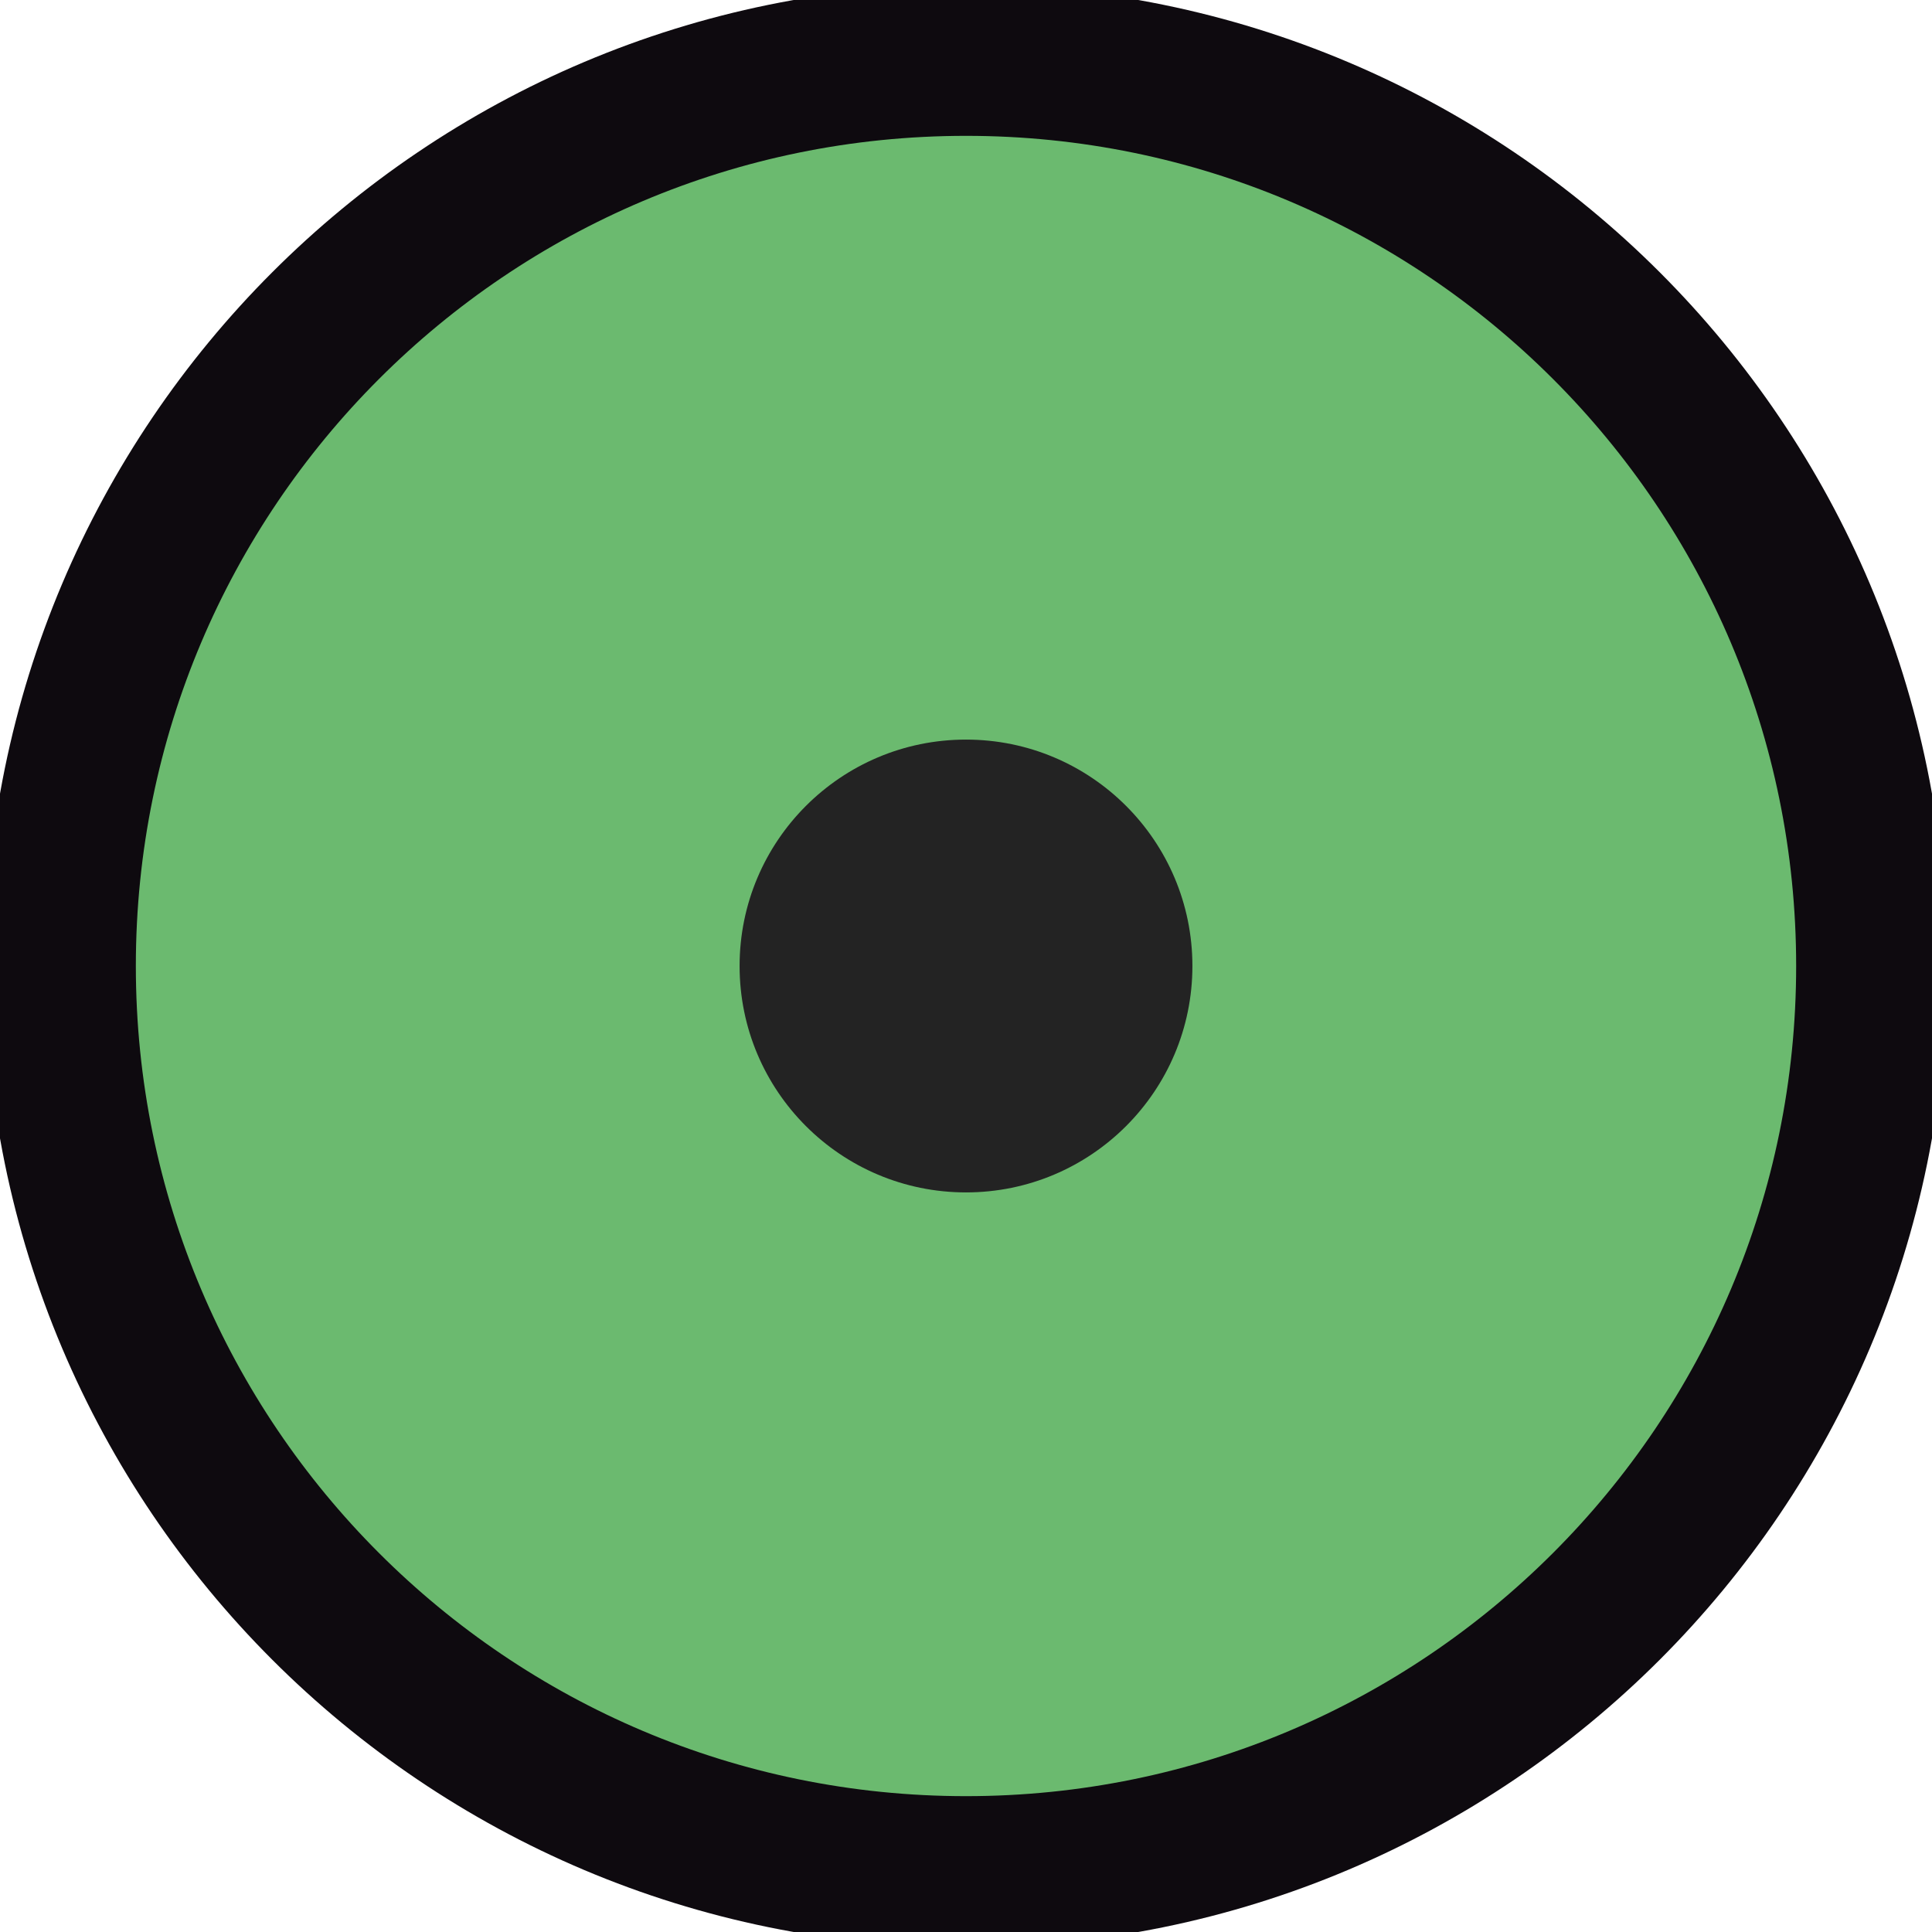
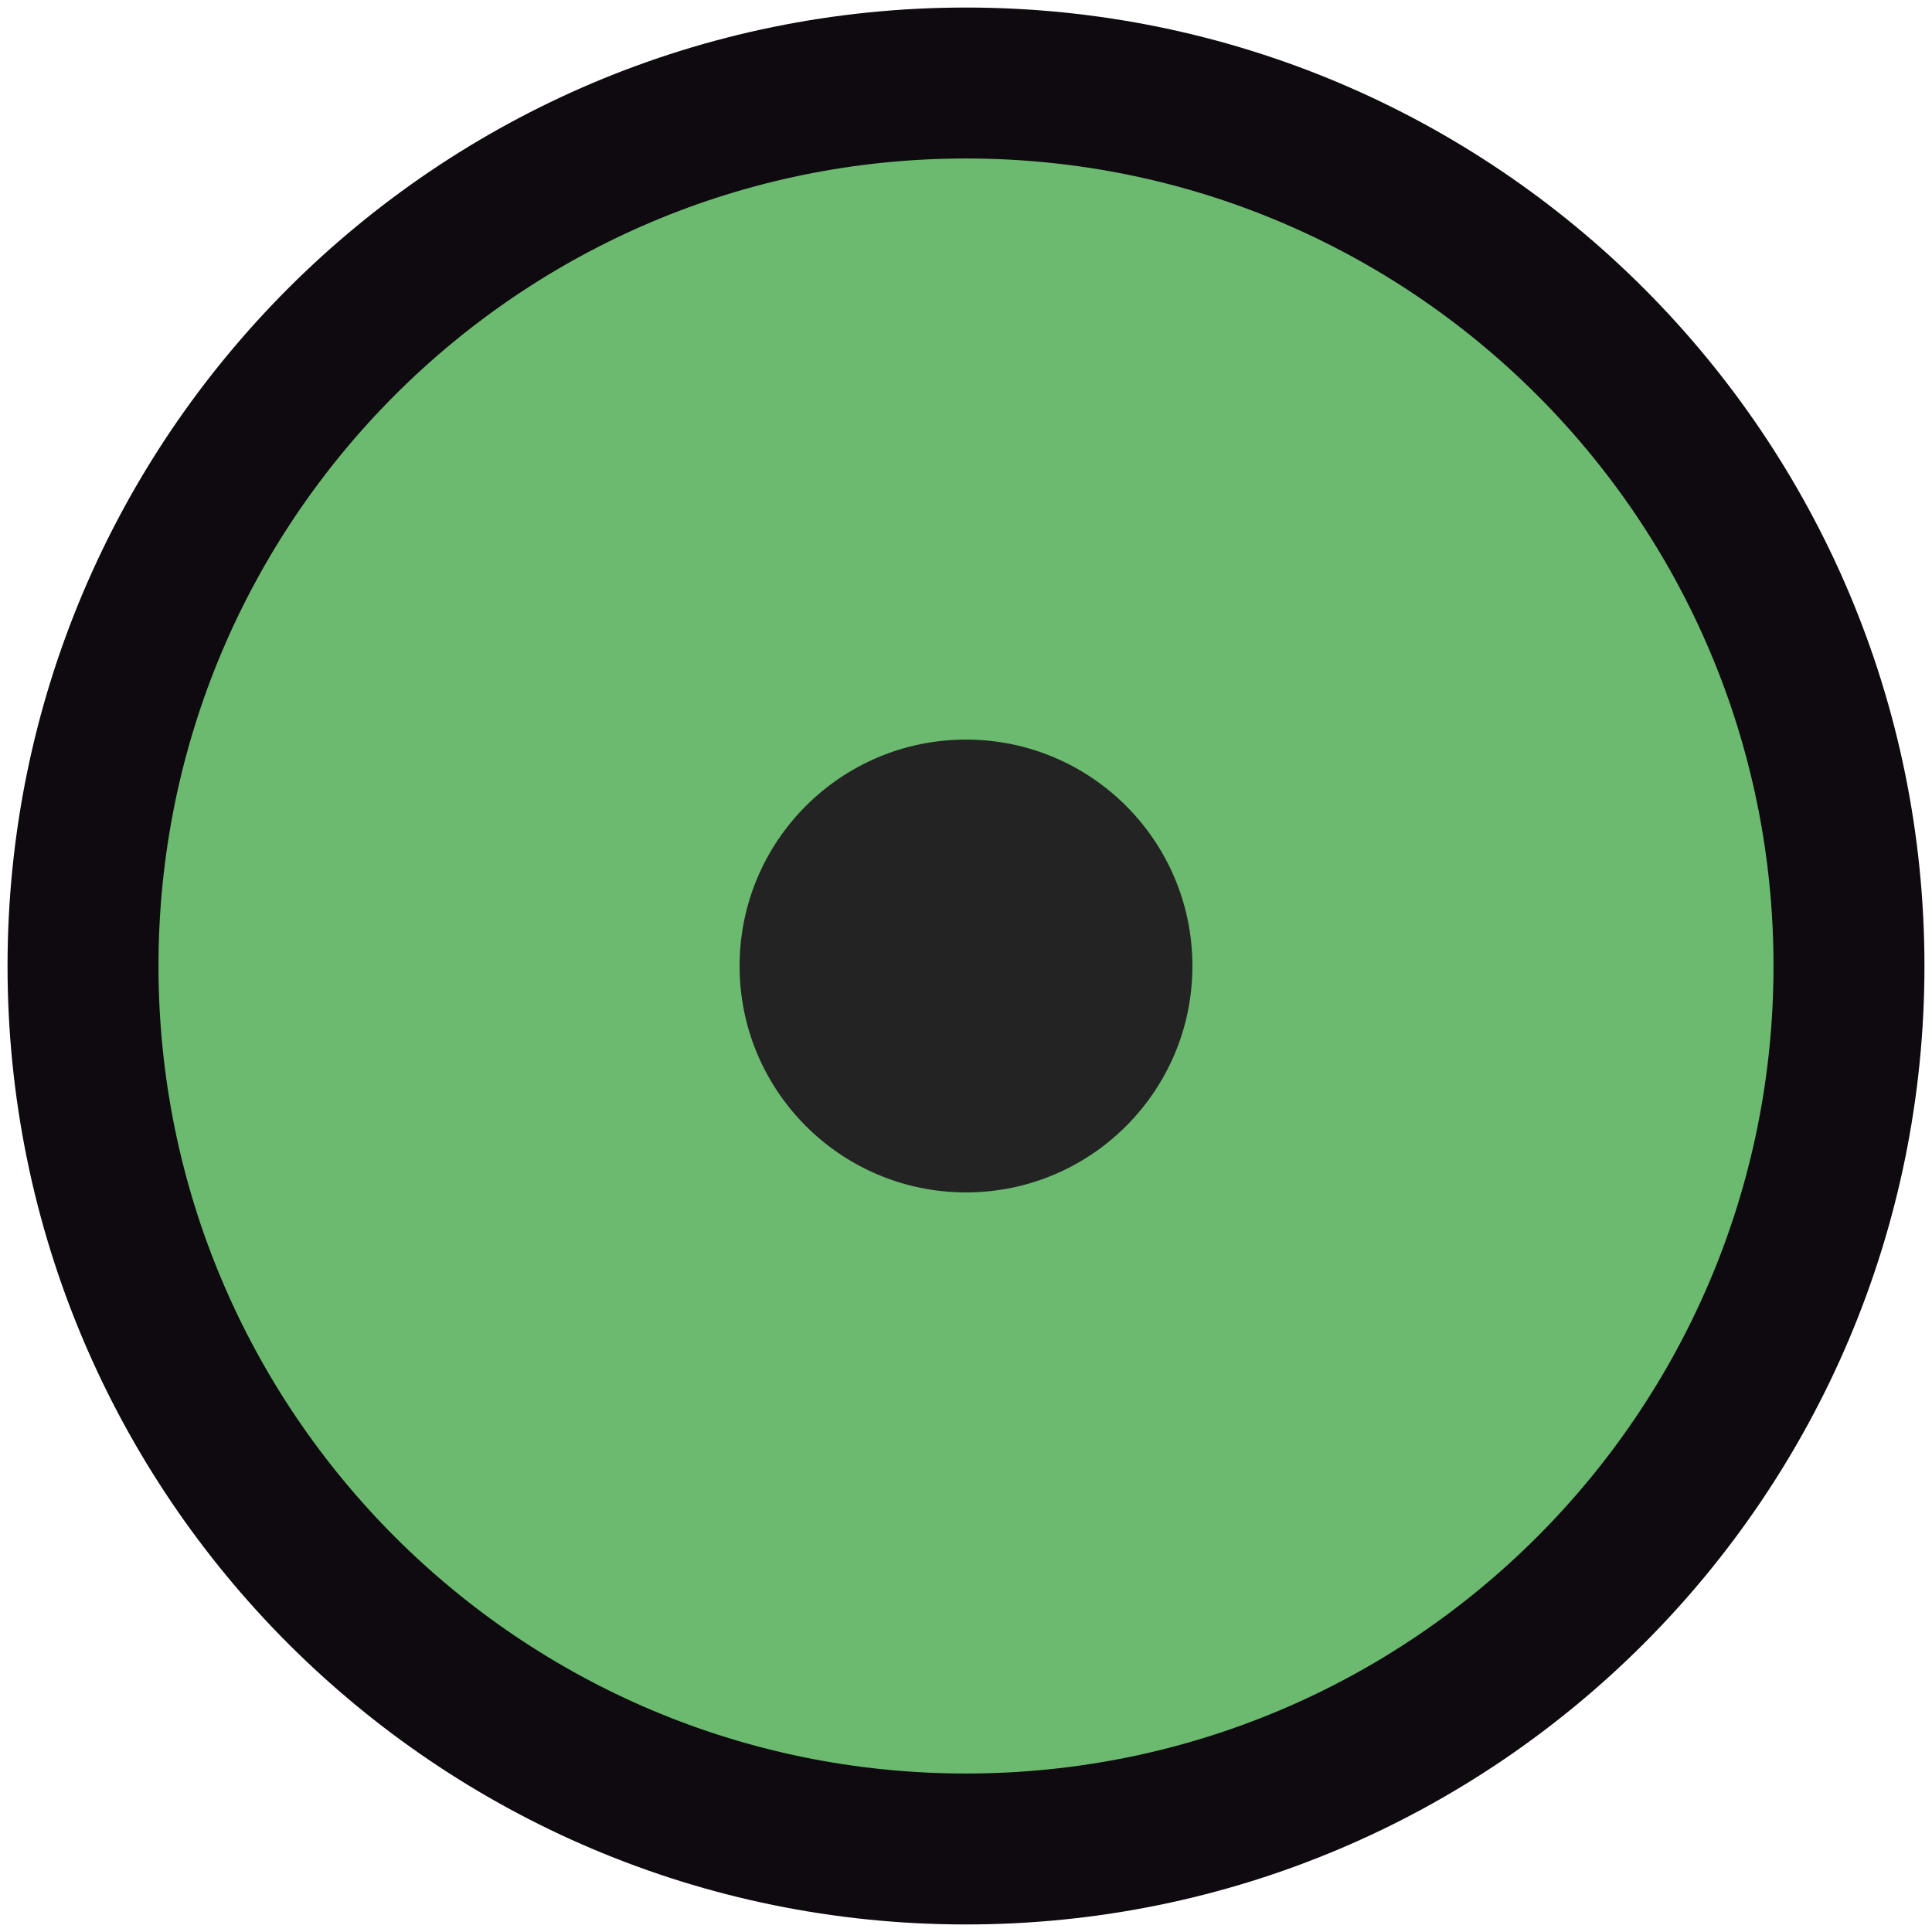
<svg xmlns="http://www.w3.org/2000/svg" width="28" height="28" viewBox="0 0 512 512">
-   <circle cx="256" cy="256" r="240" fill="#6BBA6F" stroke="#0E0A0F" stroke-width="40" />
+   <circle cx="256" cy="256" r="234" fill="#6BBA6F" stroke="#0E0A0F" stroke-width="40" />
  <circle cx="256" cy="256" r="60" fill="#232323" />
</svg>
